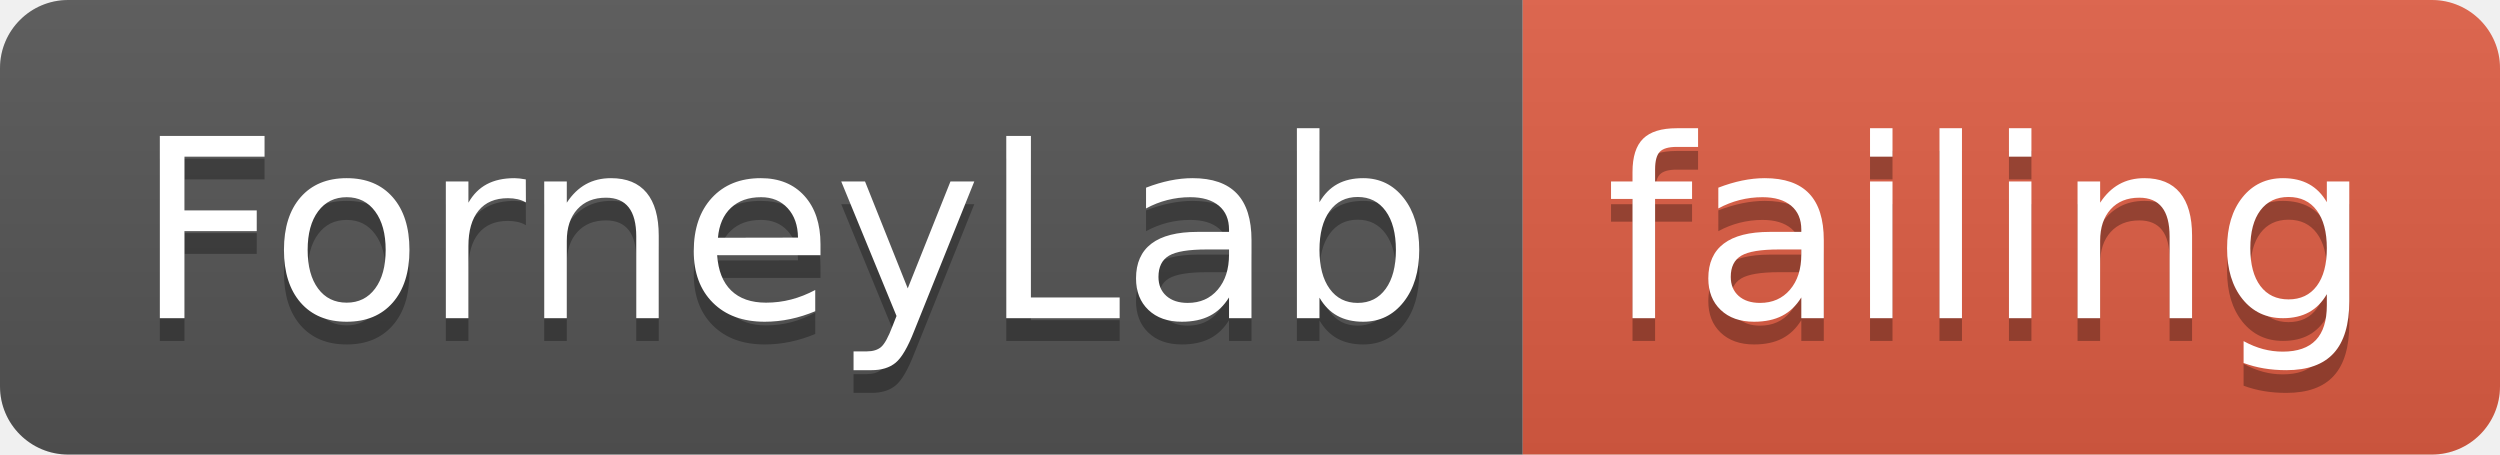
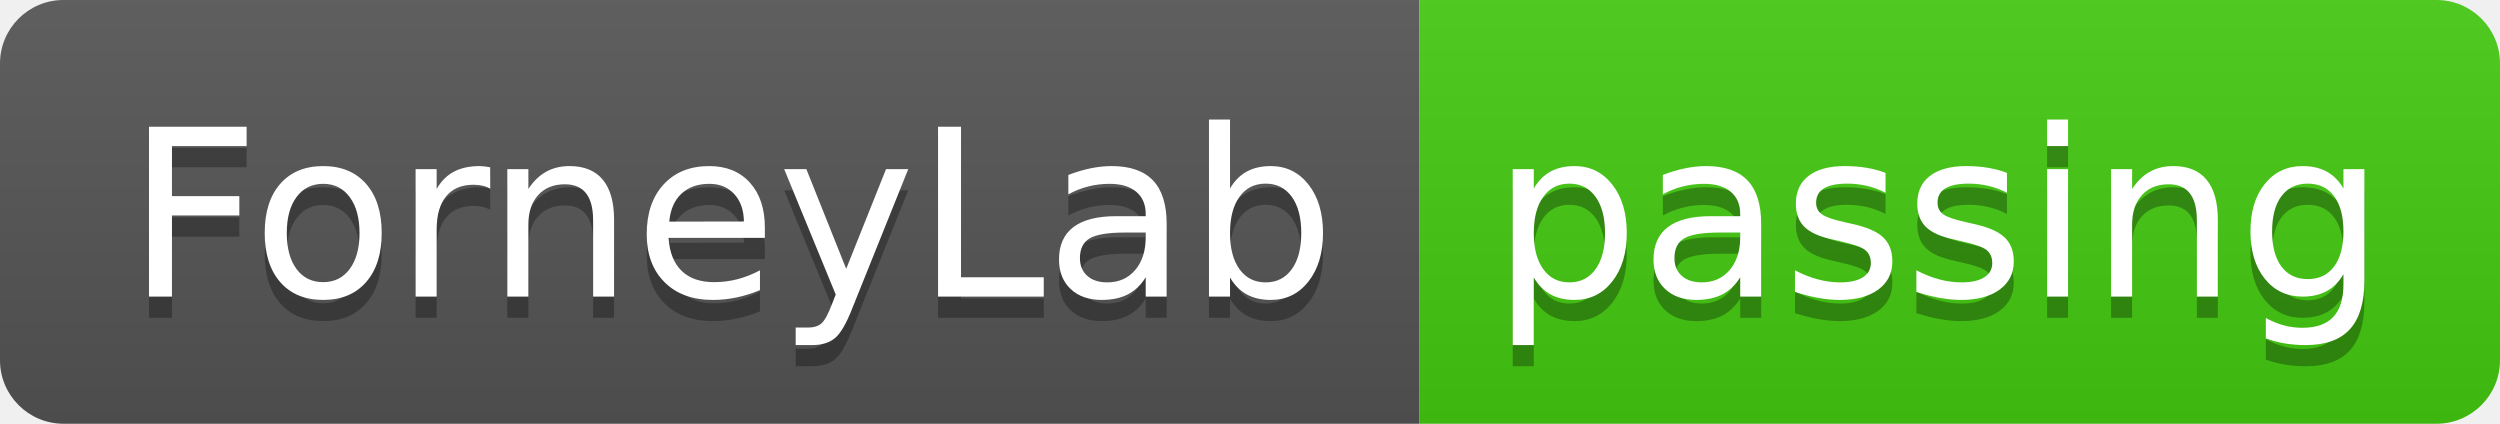
- <svg xmlns="http://www.w3.org/2000/svg" width="110" height="20">
+ <svg xmlns="http://www.w3.org/2000/svg" width="118" height="20">
  <linearGradient id="smooth" x2="0" y2="100%">
    <stop offset="0" stop-color="#bbb" stop-opacity=".1" />
    <stop offset="1" stop-opacity=".1" />
  </linearGradient>
  <clipPath id="round">
-     <rect width="110" height="20" rx="3" fill="#fff" />
+     <rect width="118" height="20" rx="3" fill="#fff" />
  </clipPath>
  <g clip-path="url(#round)">
    <rect width="67" height="20" fill="#555" />
-     <rect x="67" width="43" height="20" fill="#e05d44" />
-     <rect width="110" height="20" fill="url(#smooth)" />
+     <rect x="67" width="51" height="20" fill="#4c1" />
+     <rect width="118" height="20" fill="url(#smooth)" />
  </g>
  <g fill="#fff" text-anchor="middle" font-family="DejaVu Sans,Verdana,Geneva,sans-serif" font-size="110">
    <text x="345" y="150" fill="#010101" fill-opacity=".3" transform="scale(0.1)" textLength="570" lengthAdjust="spacing">ForneyLab</text>
    <text x="345" y="140" transform="scale(0.1)" textLength="570" lengthAdjust="spacing">ForneyLab</text>
-     <text x="875" y="150" fill="#010101" fill-opacity=".3" transform="scale(0.1)" textLength="330" lengthAdjust="spacing">failing</text>
-     <text x="875" y="140" transform="scale(0.1)" textLength="330" lengthAdjust="spacing">failing</text>
+     <text x="915" y="150" fill="#010101" fill-opacity=".3" transform="scale(0.1)" textLength="410" lengthAdjust="spacing">passing</text>
+     <text x="915" y="140" transform="scale(0.1)" textLength="410" lengthAdjust="spacing">passing</text>
  </g>
</svg>
